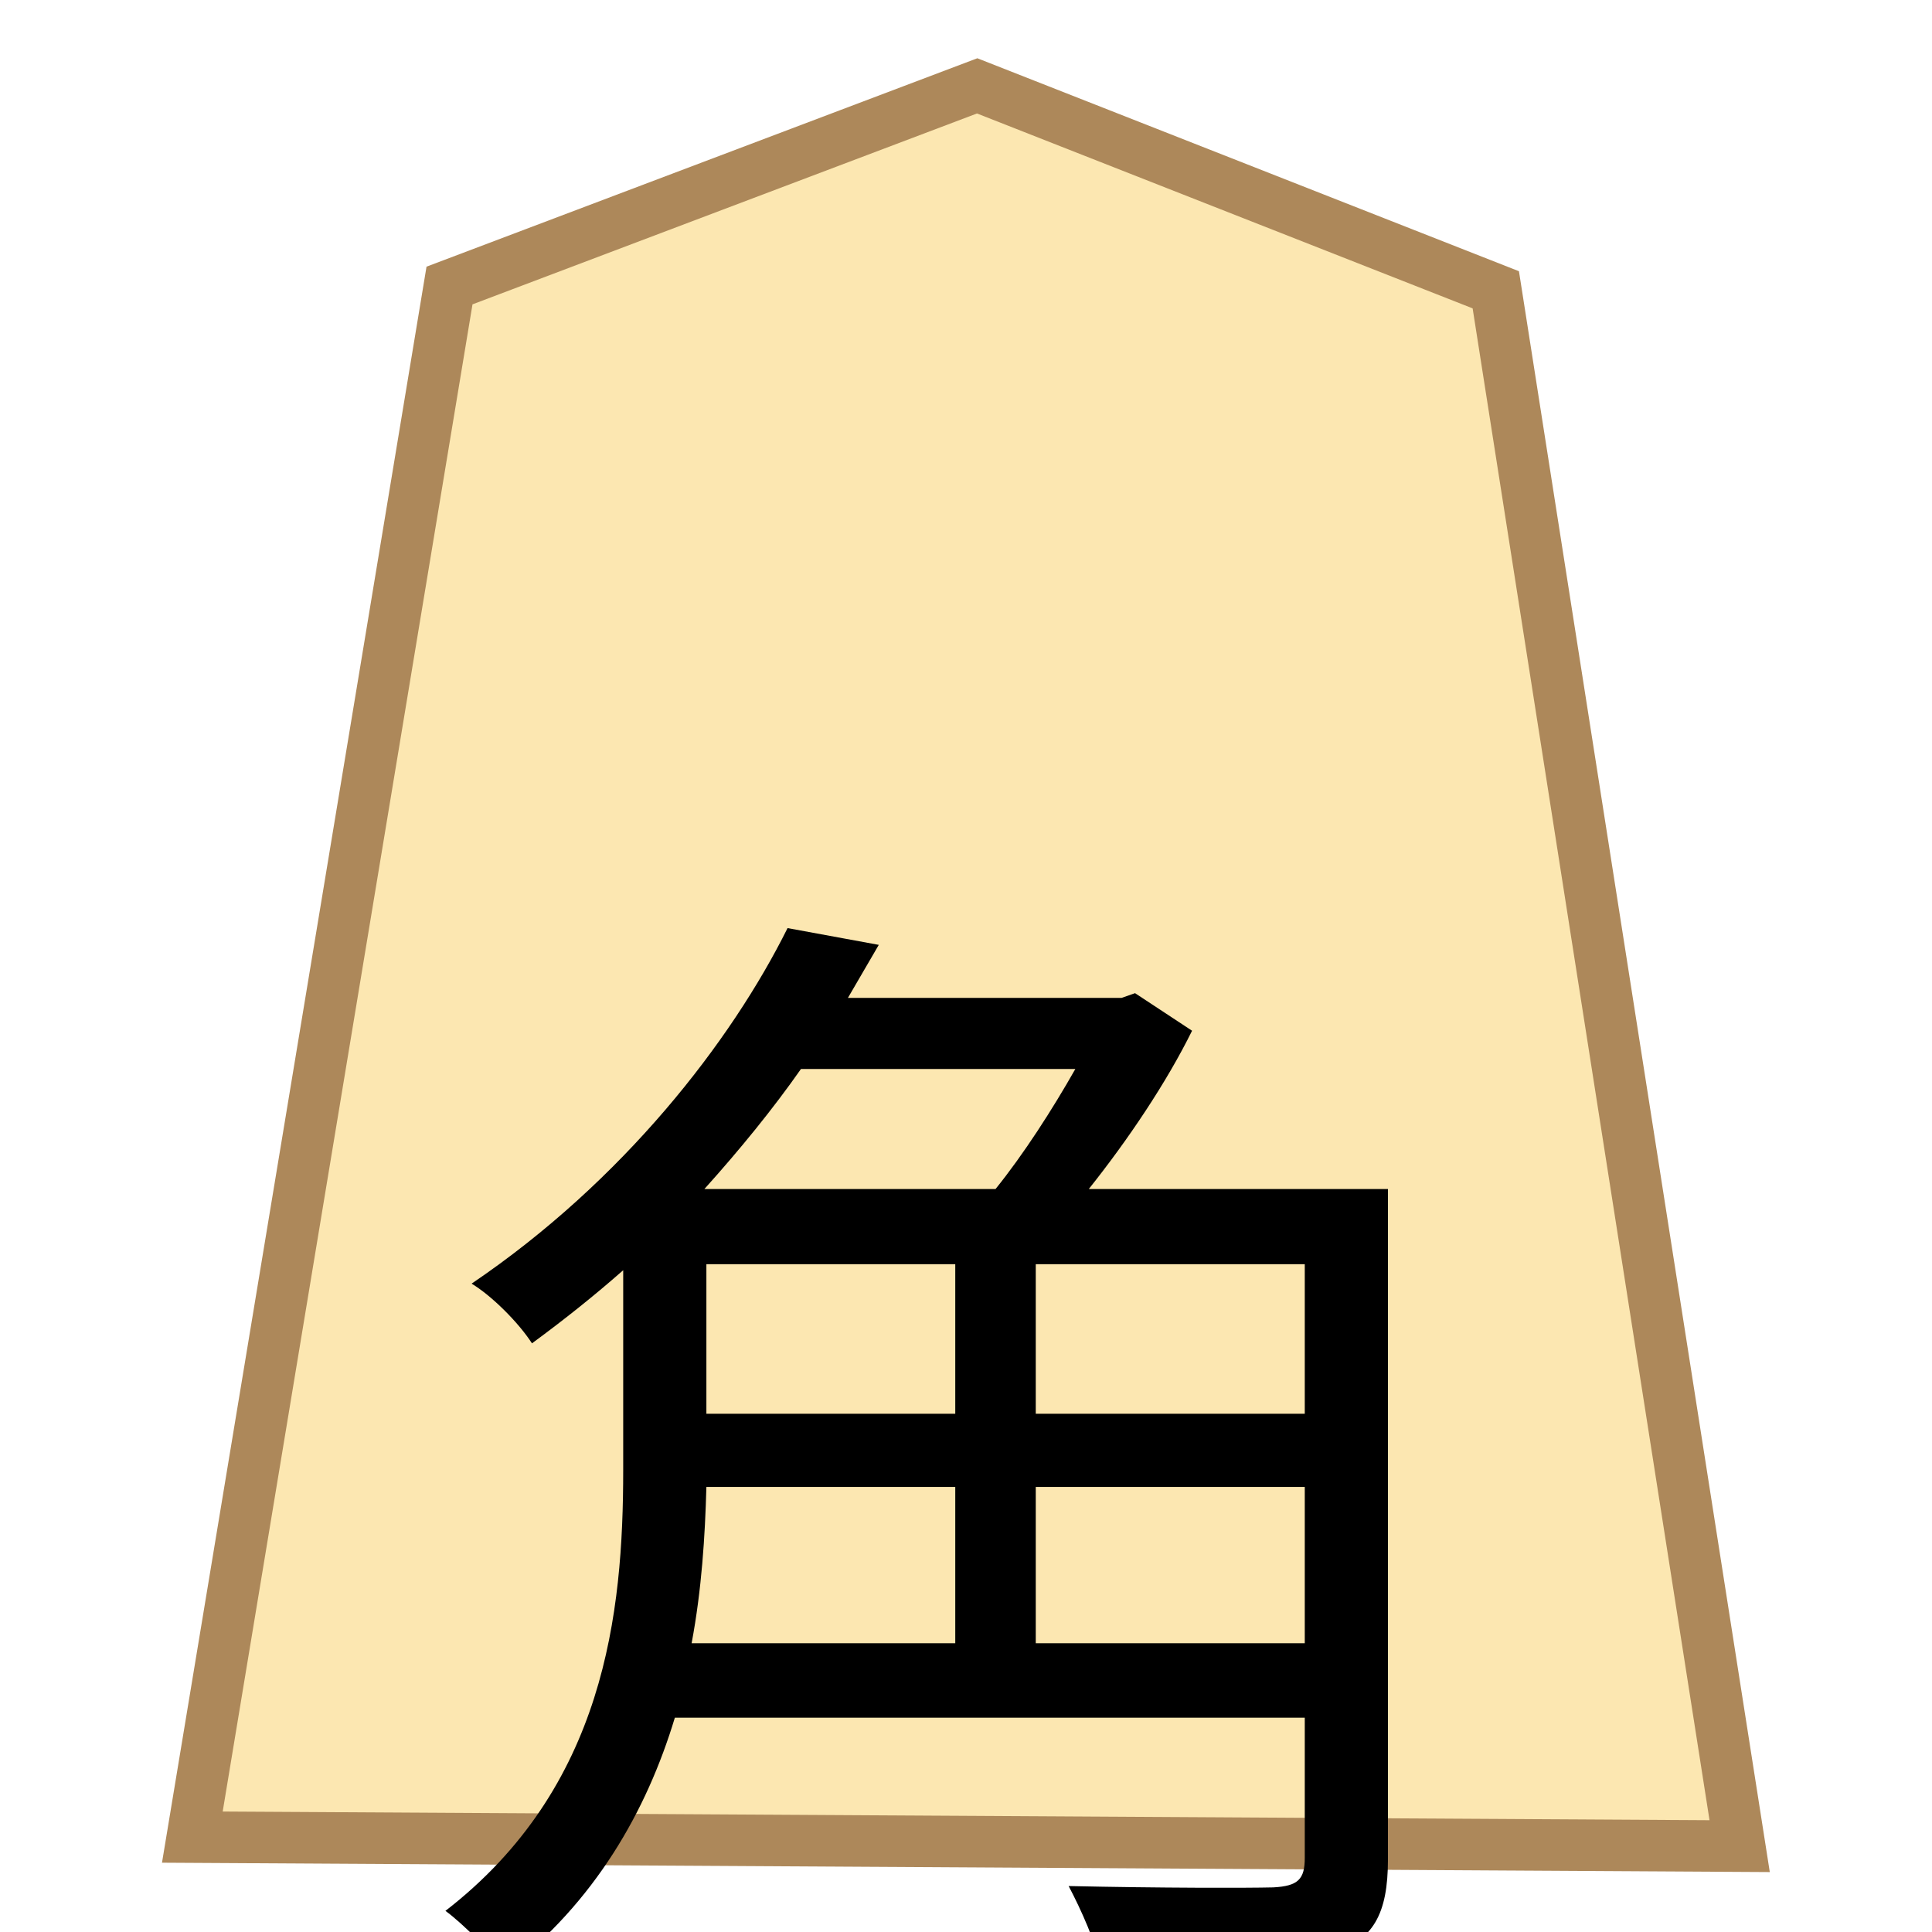
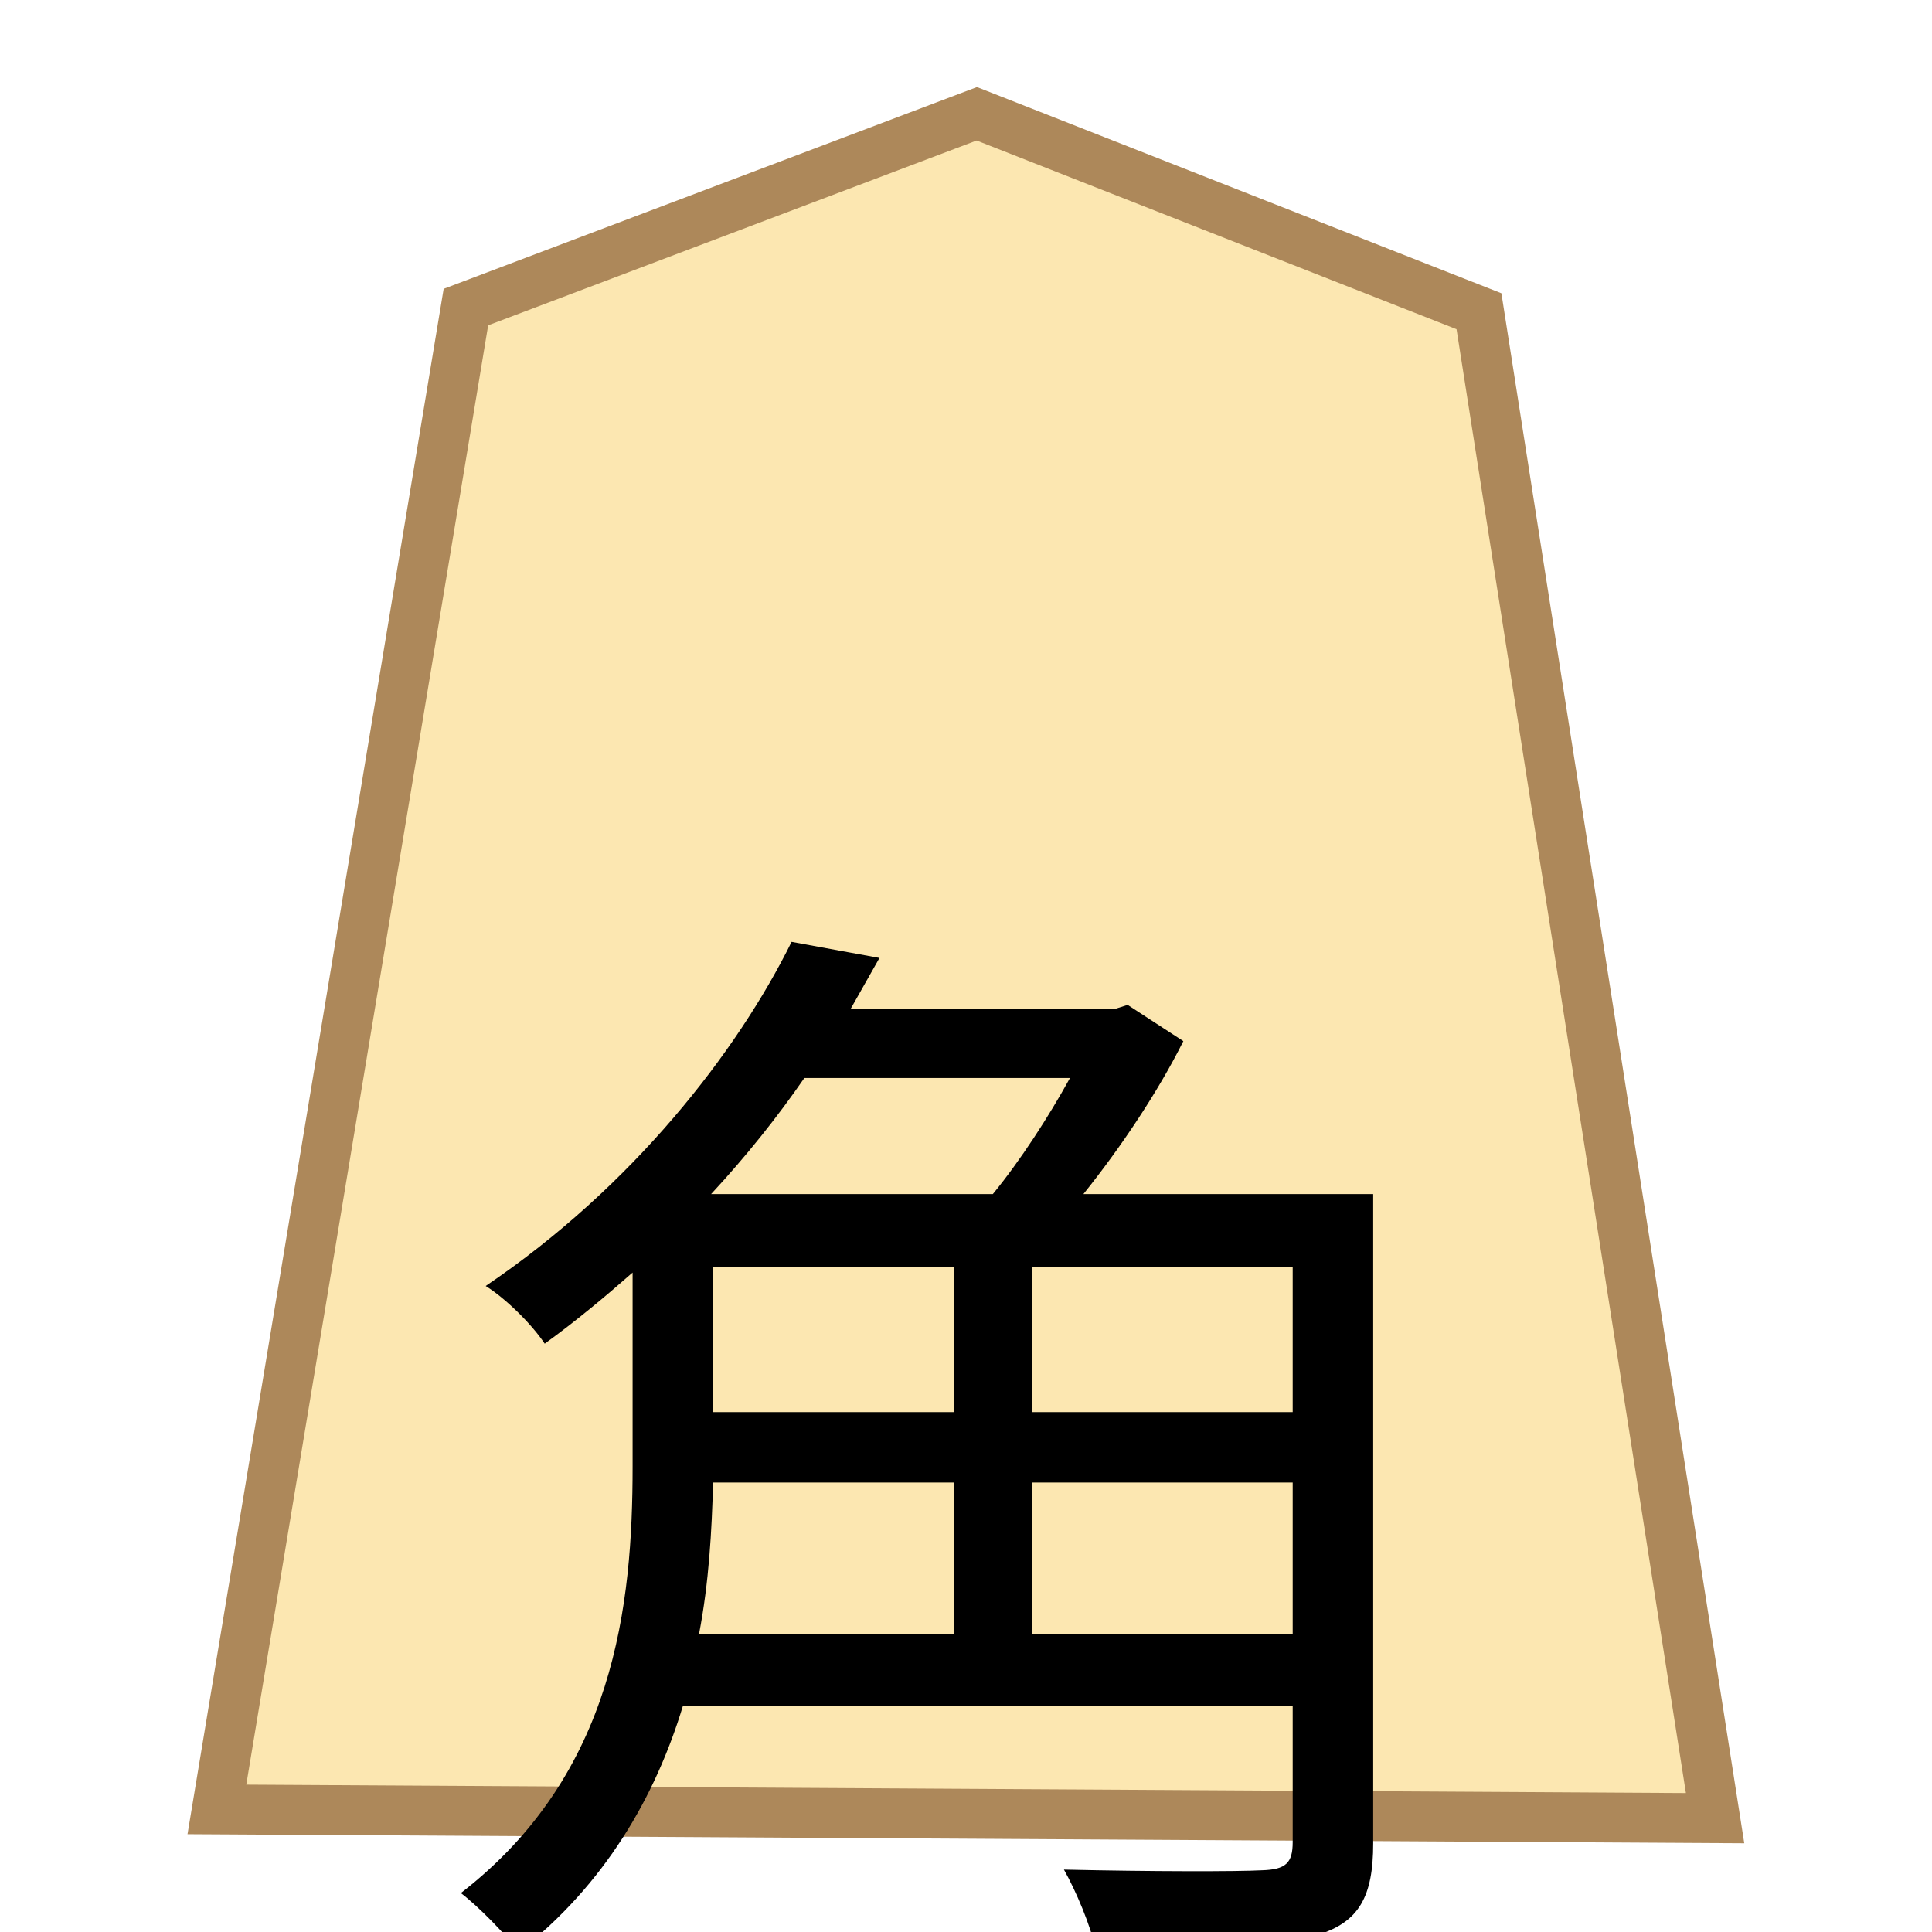
<svg xmlns="http://www.w3.org/2000/svg" version="1.1" width="45" height="45" id="svg14">
  <defs id="defs18" />
-   <polygon points="10.47,6.65 4.48,42.79 40.52,43.00 34.84,6.75 22.76,2.00" fill="#FCE7B1" stroke="#AD885A" stroke-width="1.2" />
-   <text x="22.61" y="34.53" text-anchor="middle" dominant-baseline="middle" font-size="26.19" fill="black" font-family="serif">角</text>
+   <polygon points="4.48,42.79 40.52,43 34.84,6.75 22.76,2 10.47,6.65 " fill="#fce7b1" stroke="#ad885a" stroke-width="1.2" id="polygon1" transform="matrix(0.96825,0,0,0.96825,0.714296,0.7137562)" />
+   <text x="22.57" y="34.441" text-anchor="middle" dominant-baseline="middle" font-size="25.358px" fill="#000000" font-family="serif" id="text1" style="stroke-width:0.968">角</text>
</svg>
